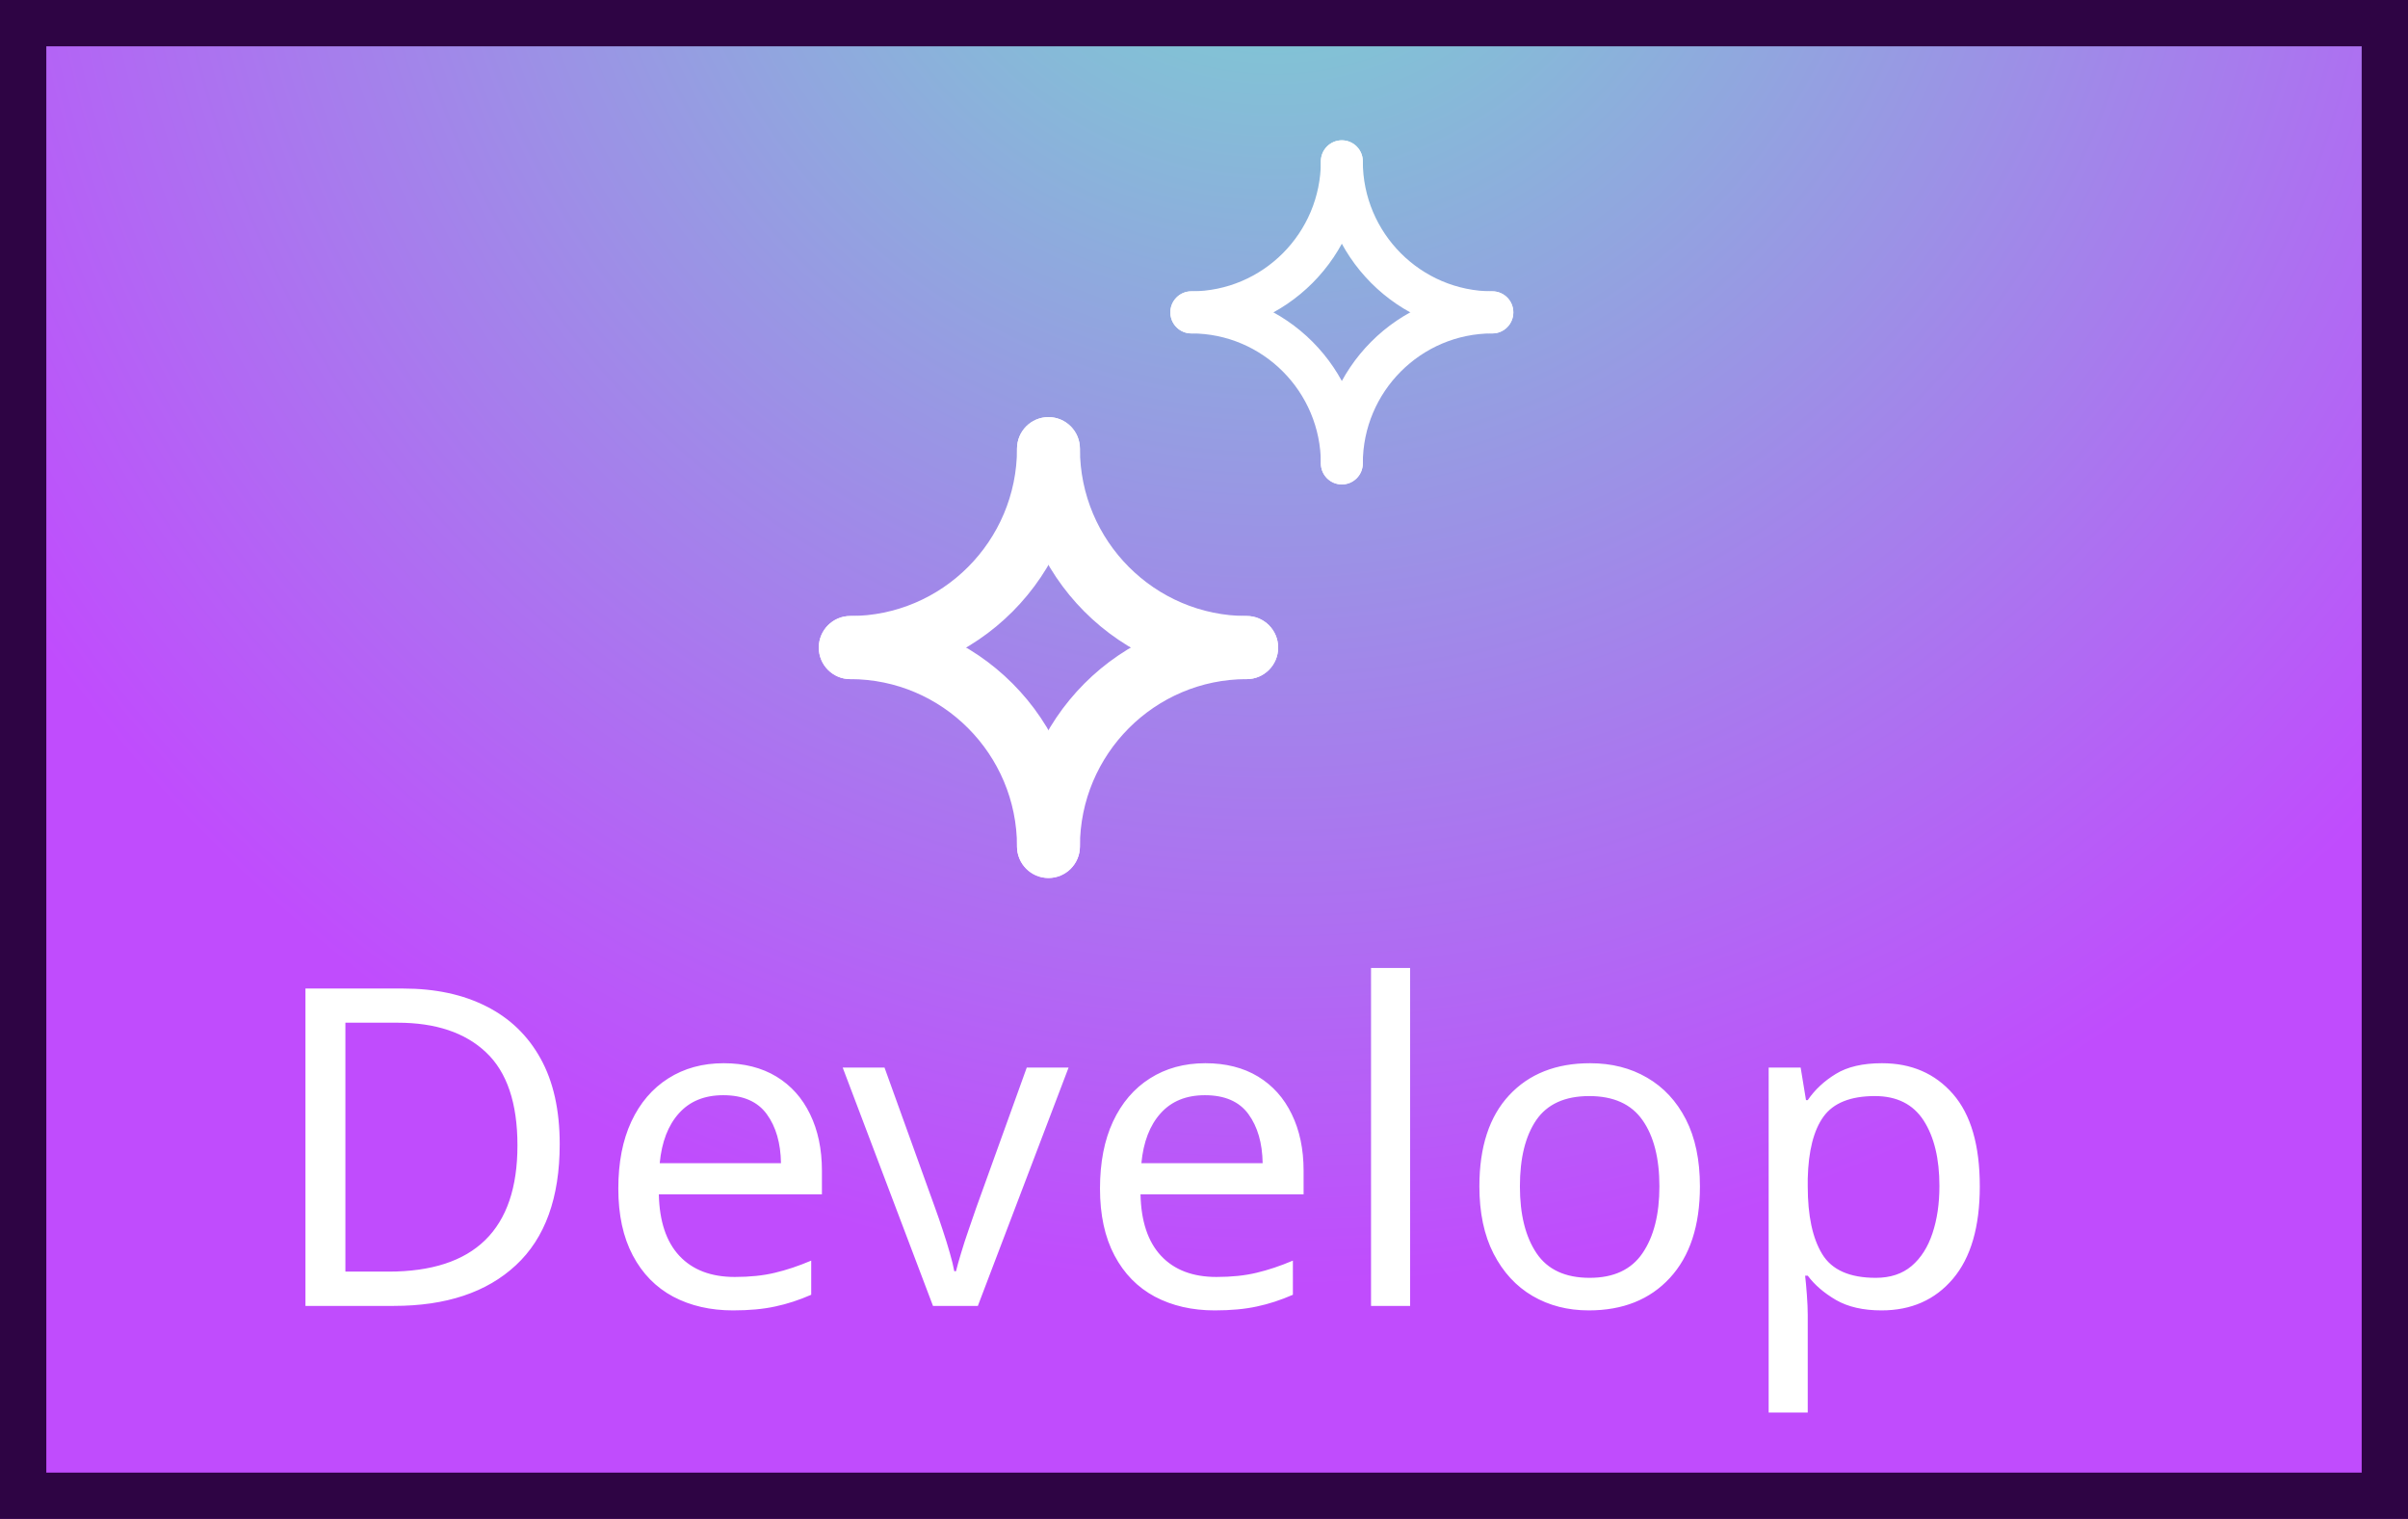
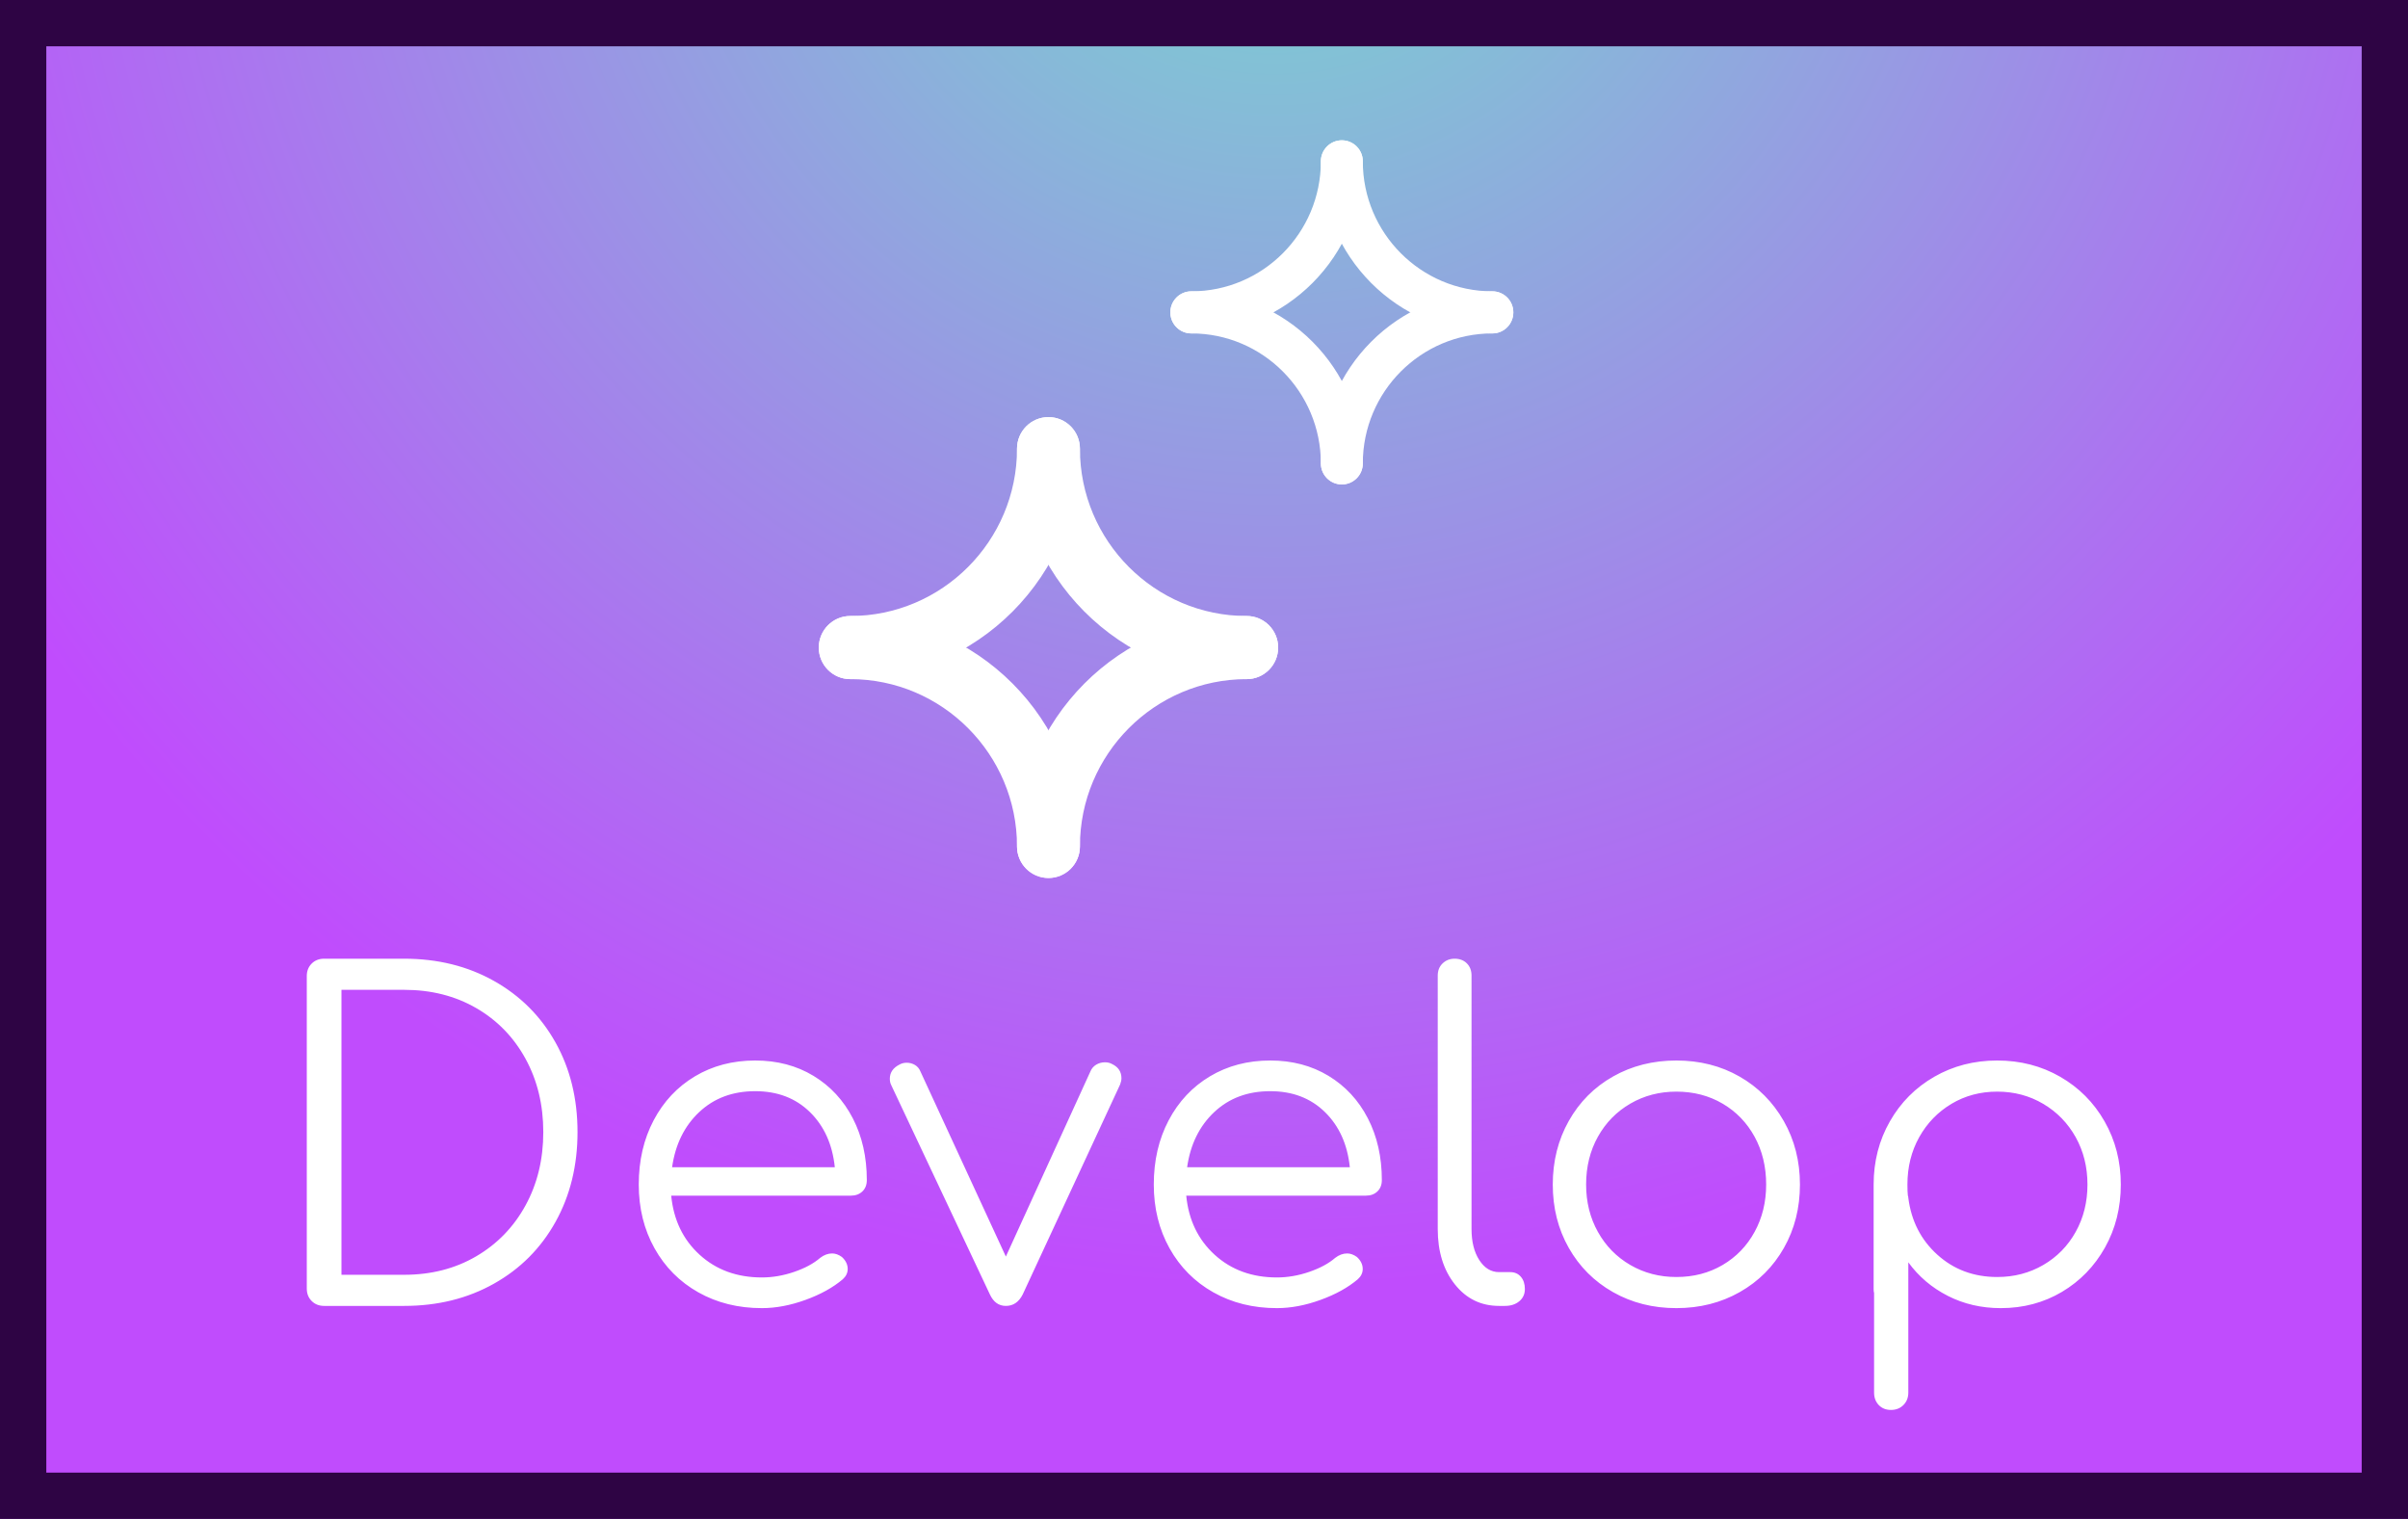
<svg xmlns="http://www.w3.org/2000/svg" xmlns:xlink="http://www.w3.org/1999/xlink" width="260px" height="164px" viewBox="0 0 260 164" version="1.1">
  <defs>
    <radialGradient cx="52.934%" cy="-14.85%" fx="52.934%" fy="-14.85%" r="100%" gradientTransform="translate(0.529342,-0.1485),scale(0.630769,1),rotate(90),translate(-0.529342,0.1485)" id="radialGradient-1">
      <stop stop-color="#75DBCD" offset="0%" />
      <stop stop-color="#C04CFD" offset="100%" />
    </radialGradient>
    <rect id="path-2" x="0" y="0" width="260" height="164" />
  </defs>
  <g id="Page-1" stroke="none" stroke-width="1" fill="none" fill-rule="evenodd">
    <g id="skills" transform="translate(-382, -184)">
      <g id="main" transform="translate(112, 184)">
        <g id="Develop" transform="translate(270, 0)">
          <g id="skill-develop">
            <g id="skill-gradient">
              <use fill="url(#radialGradient-1)" fill-rule="evenodd" xlink:href="#path-2" />
              <rect stroke="#2E0444" stroke-width="5" x="2.5" y="2.5" width="255" height="159" />
            </g>
-             <g id="icon-develop" transform="translate(28, 15)" fill="#FFFFFF">
-               <text id="Develop" font-family="Comfortaa-Regular, Comfortaa" font-size="48" font-weight="normal" letter-spacing="0.756">
-                 <tspan x="0.325" y="126">Develop</tspan>
-               </text>
-               <g id="STARS" transform="translate(60, 0)">
+             <g id="icon-develop" transform="translate(33, 15)" fill="#FFFFFF">
+               <path d="M0.653,125.472 C0.301,125.12 0.125,124.672 0.125,124.128 L0.125,90.384 C0.125,89.84 0.301,89.392 0.653,89.04 C1.005,88.688 1.453,88.512 1.997,88.512 L10.637,88.512 C14.253,88.512 17.485,89.312 20.333,90.912 C23.181,92.512 25.397,94.728 26.981,97.56 C28.565,100.392 29.357,103.616 29.357,107.232 C29.357,110.848 28.565,114.08 26.981,116.928 C25.397,119.776 23.181,122 20.333,123.6 C17.485,125.2 14.253,126 10.637,126 L1.997,126 C1.453,126 1.005,125.824 0.653,125.472 Z M10.637,122.64 C13.549,122.64 16.141,121.976 18.413,120.648 C20.685,119.32 22.461,117.488 23.741,115.152 C25.021,112.816 25.661,110.176 25.661,107.232 C25.661,104.288 25.021,101.648 23.741,99.312 C22.461,96.976 20.685,95.152 18.413,93.84 C16.141,92.528 13.549,91.872 10.637,91.872 L3.869,91.872 L3.869,122.64 L10.637,122.64 Z M54.833,101.16 C56.657,102.264 58.073,103.792 59.081,105.744 C60.089,107.696 60.593,109.92 60.593,112.416 C60.593,112.928 60.433,113.336 60.113,113.64 C59.793,113.944 59.377,114.096 58.865,114.096 L39.473,114.096 C39.729,116.72 40.753,118.848 42.545,120.48 C44.337,122.112 46.577,122.928 49.265,122.928 C50.417,122.928 51.577,122.728 52.745,122.328 C53.913,121.928 54.849,121.424 55.553,120.816 C55.969,120.496 56.401,120.336 56.849,120.336 C57.201,120.336 57.553,120.464 57.905,120.72 C58.321,121.104 58.529,121.536 58.529,122.016 C58.529,122.432 58.353,122.8 58.001,123.12 C56.945,124.016 55.601,124.76 53.969,125.352 C52.337,125.944 50.769,126.24 49.265,126.24 C46.705,126.24 44.417,125.672 42.401,124.536 C40.385,123.4 38.809,121.816 37.673,119.784 C36.537,117.752 35.969,115.456 35.969,112.896 C35.969,110.304 36.505,107.992 37.577,105.96 C38.649,103.928 40.137,102.344 42.041,101.208 C43.945,100.072 46.113,99.504 48.545,99.504 C50.913,99.504 53.009,100.056 54.833,101.16 Z M42.497,105.072 C40.897,106.576 39.921,108.56 39.569,111.024 L57.137,111.024 C56.881,108.56 55.985,106.576 54.449,105.072 C52.913,103.568 50.945,102.816 48.545,102.816 C46.113,102.816 44.097,103.568 42.497,105.072 Z M88.086,101.424 C88.086,101.616 88.038,101.84 87.942,102.096 L77.43,124.752 C77.014,125.584 76.406,126 75.606,126 C74.838,126 74.262,125.584 73.878,124.752 L63.222,102.144 C63.126,101.952 63.078,101.728 63.078,101.472 C63.078,100.8 63.43,100.288 64.134,99.936 C64.358,99.808 64.614,99.744 64.902,99.744 C65.222,99.744 65.518,99.824 65.79,99.984 C66.062,100.144 66.262,100.384 66.39,100.704 L75.606,120.672 L84.726,100.704 C84.854,100.384 85.062,100.136 85.35,99.96 C85.638,99.784 85.958,99.696 86.31,99.696 C86.598,99.696 86.854,99.76 87.078,99.888 C87.75,100.208 88.086,100.72 88.086,101.424 Z M110.442,101.16 C112.266,102.264 113.682,103.792 114.69,105.744 C115.698,107.696 116.202,109.92 116.202,112.416 C116.202,112.928 116.042,113.336 115.722,113.64 C115.402,113.944 114.986,114.096 114.474,114.096 L95.082,114.096 C95.338,116.72 96.362,118.848 98.154,120.48 C99.946,122.112 102.186,122.928 104.874,122.928 C106.026,122.928 107.186,122.728 108.354,122.328 C109.522,121.928 110.458,121.424 111.162,120.816 C111.578,120.496 112.01,120.336 112.458,120.336 C112.81,120.336 113.162,120.464 113.514,120.72 C113.93,121.104 114.138,121.536 114.138,122.016 C114.138,122.432 113.962,122.8 113.61,123.12 C112.554,124.016 111.21,124.76 109.578,125.352 C107.946,125.944 106.378,126.24 104.874,126.24 C102.314,126.24 100.026,125.672 98.01,124.536 C95.994,123.4 94.418,121.816 93.282,119.784 C92.146,117.752 91.578,115.456 91.578,112.896 C91.578,110.304 92.114,107.992 93.186,105.96 C94.258,103.928 95.746,102.344 97.65,101.208 C99.554,100.072 101.722,99.504 104.154,99.504 C106.522,99.504 108.618,100.056 110.442,101.16 Z M98.106,105.072 C96.506,106.576 95.53,108.56 95.178,111.024 L112.746,111.024 C112.49,108.56 111.594,106.576 110.058,105.072 C108.522,103.568 106.554,102.816 104.154,102.816 C101.722,102.816 99.706,103.568 98.106,105.072 Z M124.086,123.672 C122.854,122.12 122.238,120.128 122.238,117.696 L122.238,90.336 C122.238,89.792 122.414,89.352 122.766,89.016 C123.118,88.68 123.55,88.512 124.062,88.512 C124.606,88.512 125.046,88.68 125.382,89.016 C125.718,89.352 125.886,89.792 125.886,90.336 L125.886,117.696 C125.886,119.072 126.166,120.192 126.726,121.056 C127.286,121.92 127.998,122.352 128.862,122.352 L130.062,122.352 C130.542,122.352 130.926,122.52 131.214,122.856 C131.502,123.192 131.646,123.632 131.646,124.176 C131.646,124.72 131.446,125.16 131.046,125.496 C130.646,125.832 130.126,126 129.486,126 L128.862,126 C126.91,126 125.318,125.224 124.086,123.672 Z M141.162,124.512 C139.13,123.36 137.538,121.768 136.386,119.736 C135.234,117.704 134.658,115.424 134.658,112.896 C134.658,110.368 135.234,108.08 136.386,106.032 C137.538,103.984 139.13,102.384 141.162,101.232 C143.194,100.08 145.474,99.504 148.002,99.504 C150.53,99.504 152.802,100.08 154.818,101.232 C156.834,102.384 158.426,103.984 159.594,106.032 C160.762,108.08 161.346,110.368 161.346,112.896 C161.346,115.424 160.77,117.704 159.618,119.736 C158.466,121.768 156.874,123.36 154.842,124.512 C152.81,125.664 150.53,126.24 148.002,126.24 C145.474,126.24 143.194,125.664 141.162,124.512 Z M152.994,121.584 C154.466,120.72 155.618,119.528 156.45,118.008 C157.282,116.488 157.698,114.784 157.698,112.896 C157.698,110.976 157.282,109.256 156.45,107.736 C155.618,106.216 154.466,105.024 152.994,104.16 C151.522,103.296 149.858,102.864 148.002,102.864 C146.178,102.864 144.522,103.296 143.034,104.16 C141.546,105.024 140.378,106.216 139.53,107.736 C138.682,109.256 138.258,110.976 138.258,112.896 C138.258,114.784 138.682,116.488 139.53,118.008 C140.378,119.528 141.546,120.72 143.034,121.584 C144.522,122.448 146.178,122.88 148.002,122.88 C149.858,122.88 151.522,122.448 152.994,121.584 Z M189.439,101.256 C191.471,102.424 193.071,104.032 194.239,106.08 C195.407,108.128 195.991,110.4 195.991,112.896 C195.991,115.392 195.423,117.656 194.287,119.688 C193.151,121.72 191.599,123.32 189.631,124.488 C187.663,125.656 185.463,126.24 183.031,126.24 C180.951,126.24 179.047,125.8 177.319,124.92 C175.591,124.04 174.167,122.832 173.047,121.296 L173.047,135.36 C173.047,135.904 172.871,136.352 172.519,136.704 C172.167,137.056 171.719,137.232 171.175,137.232 C170.631,137.232 170.191,137.056 169.855,136.704 C169.519,136.352 169.351,135.904 169.351,135.36 L169.351,124.608 C169.319,124.512 169.303,124.368 169.303,124.176 L169.303,112.896 C169.303,110.4 169.887,108.128 171.055,106.08 C172.223,104.032 173.823,102.424 175.855,101.256 C177.887,100.088 180.151,99.504 182.647,99.504 C185.143,99.504 187.407,100.088 189.439,101.256 Z M187.615,121.584 C189.103,120.72 190.271,119.528 191.119,118.008 C191.967,116.488 192.391,114.784 192.391,112.896 C192.391,111.008 191.967,109.304 191.119,107.784 C190.271,106.264 189.103,105.064 187.615,104.184 C186.127,103.304 184.471,102.864 182.647,102.864 C180.823,102.864 179.175,103.304 177.703,104.184 C176.231,105.064 175.071,106.264 174.223,107.784 C173.375,109.304 172.951,111.008 172.951,112.896 C172.951,113.44 172.967,113.84 172.999,114.096 C173.031,114.16 173.047,114.24 173.047,114.336 C173.367,116.832 174.415,118.88 176.191,120.48 C177.967,122.08 180.119,122.88 182.647,122.88 C184.471,122.88 186.127,122.448 187.615,121.584 Z" id="Develop" />
+               <g id="STARS" transform="translate(55, 0)">
                <path d="M3.805,58.326 C1.929,58.326 0.407,56.8 0.407,54.919 C0.407,53.036 1.929,51.51 3.805,51.51 C13.732,51.51 21.81,43.407 21.81,33.445 C21.81,31.562 23.331,30.036 25.207,30.036 C27.083,30.036 28.603,31.562 28.603,33.445 C28.603,47.164 17.479,58.326 3.805,58.326" id="Fill-1" />
                <path d="M46.61,58.326 C32.935,58.326 21.81,47.164 21.81,33.445 C21.81,31.562 23.331,30.036 25.207,30.036 C27.083,30.036 28.603,31.562 28.603,33.445 C28.603,43.407 36.682,51.51 46.61,51.51 C48.487,51.51 50.007,53.036 50.007,54.919 C50.007,56.8 48.487,58.326 46.61,58.326" id="Fill-2" />
                <path d="M25.207,79.797 C23.331,79.797 21.81,78.271 21.81,76.39 C21.81,62.671 32.935,51.51 46.61,51.51 C48.487,51.51 50.007,53.036 50.007,54.919 C50.007,56.8 48.487,58.326 46.61,58.326 C36.682,58.326 28.603,66.429 28.603,76.39 C28.603,78.271 27.083,79.797 25.207,79.797" id="Fill-3" />
                <path d="M25.207,79.797 C23.331,79.797 21.81,78.271 21.81,76.39 C21.81,66.429 13.732,58.326 3.805,58.326 C1.929,58.326 0.407,56.8 0.407,54.919 C0.407,53.036 1.929,51.51 3.805,51.51 C17.479,51.51 28.603,62.671 28.603,76.39 C28.603,78.271 27.083,79.797 25.207,79.797" id="Fill-4" />
                <path d="M40.631,20.999 C39.38,20.999 38.366,19.983 38.366,18.727 C38.366,17.471 39.38,16.455 40.631,16.455 C48.343,16.455 54.618,10.16 54.618,2.421 C54.618,1.165 55.632,0.149 56.883,0.149 C58.134,0.149 59.148,1.165 59.148,2.421 C59.148,12.665 50.842,20.999 40.631,20.999" id="Fill-5" />
                <path d="M73.136,20.999 C62.924,20.999 54.618,12.665 54.618,2.421 C54.618,1.165 55.632,0.149 56.883,0.149 C58.134,0.149 59.148,1.165 59.148,2.421 C59.148,10.16 65.422,16.455 73.136,16.455 C74.387,16.455 75.399,17.471 75.399,18.727 C75.399,19.983 74.387,20.999 73.136,20.999" id="Fill-6" />
                <path d="M56.883,37.305 C55.632,37.305 54.618,36.289 54.618,35.034 C54.618,24.789 62.924,16.455 73.136,16.455 C74.387,16.455 75.399,17.471 75.399,18.727 C75.399,19.983 74.387,20.999 73.136,20.999 C65.422,20.999 59.148,27.294 59.148,35.034 C59.148,36.289 58.134,37.305 56.883,37.305" id="Fill-7" />
                <path d="M56.883,37.305 C55.632,37.305 54.618,36.289 54.618,35.034 C54.618,27.294 48.343,20.999 40.631,20.999 C39.38,20.999 38.366,19.983 38.366,18.727 C38.366,17.471 39.38,16.455 40.631,16.455 C50.842,16.455 59.148,24.789 59.148,35.034 C59.148,36.289 58.134,37.305 56.883,37.305" id="Fill-8" />
              </g>
            </g>
          </g>
        </g>
      </g>
    </g>
  </g>
</svg>
